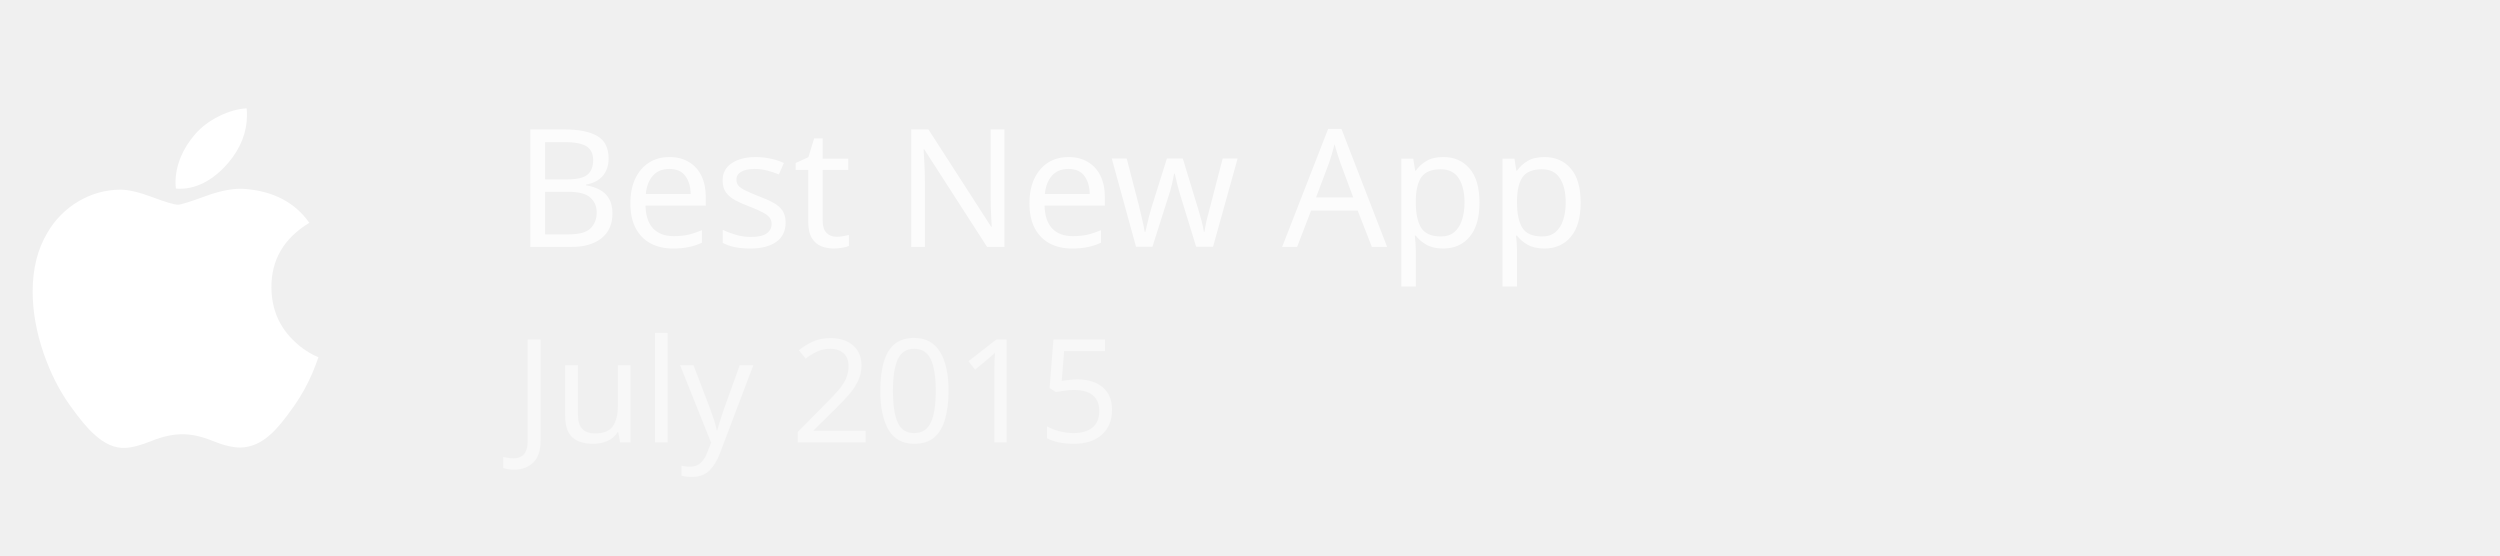
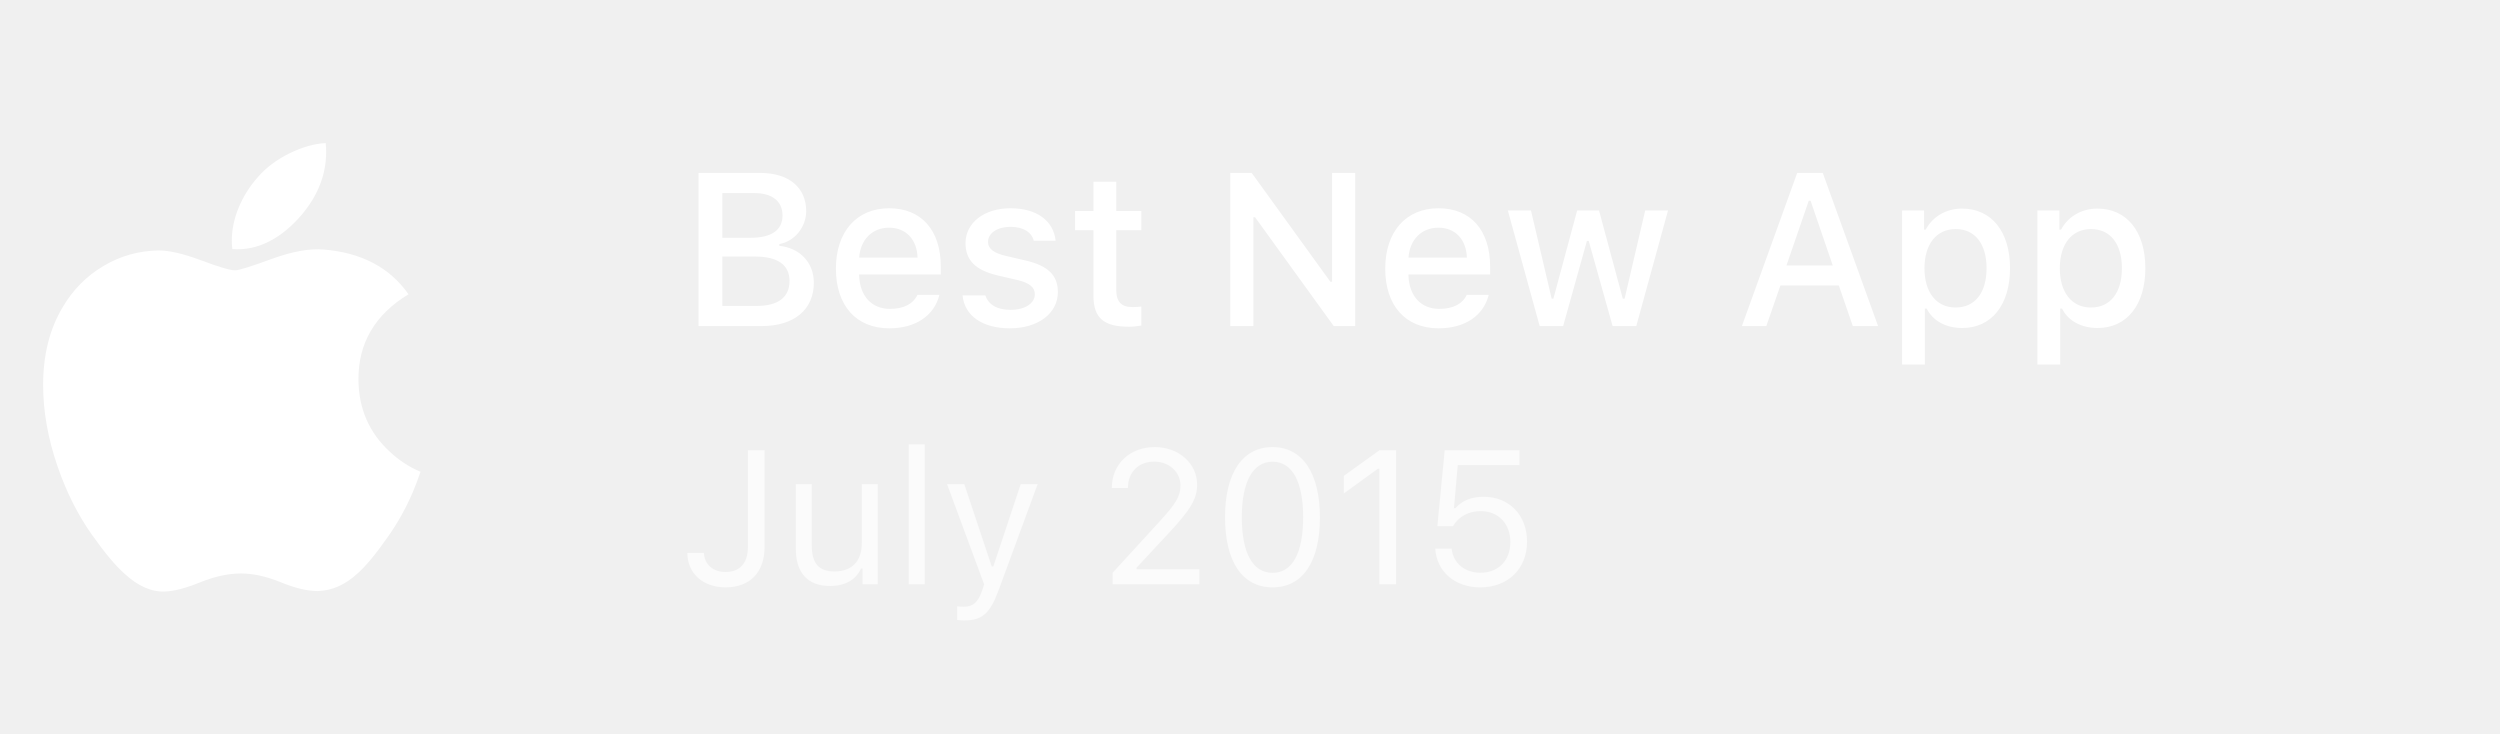
- <svg xmlns="http://www.w3.org/2000/svg" width="243" height="54" viewBox="0 0 243 54">
-   <g fill="#FFFFFF" fill-rule="evenodd" transform="translate(3 9)">
-     <text opacity=".8" font-family="SFUIText-Regular, SF UI Text" font-size="16">
-       <tspan x="47" y="15">Best New App</tspan>
-     </text>
-     <text opacity=".5" font-family="SFUIText-Regular, SF UI Text" font-size="14">
-       <tspan x="47" y="34">July 2015</tspan>
-     </text>
-     <path d="M27.951,24.723 C27.767,25.257 27.574,25.766 27.369,26.254 C26.869,27.408 26.279,28.47 25.595,29.445 C24.665,30.776 23.901,31.697 23.312,32.208 C22.401,33.047 21.423,33.478 20.376,33.501 C19.625,33.501 18.72,33.287 17.665,32.854 C16.607,32.422 15.635,32.208 14.746,32.208 C13.814,32.208 12.814,32.422 11.745,32.854 C10.673,33.287 9.811,33.515 9.151,33.536 C8.147,33.579 7.147,33.138 6.149,32.208 C5.512,31.652 4.715,30.698 3.76,29.348 C2.736,27.905 1.894,26.232 1.234,24.324 C0.528,22.264 0.174,20.269 0.174,18.339 C0.174,16.127 0.651,14.218 1.608,12.62 C2.359,11.336 3.359,10.322 4.611,9.579 C5.863,8.835 7.215,8.456 8.672,8.432 C9.469,8.432 10.514,8.678 11.812,9.163 C13.107,9.65 13.939,9.897 14.304,9.897 C14.576,9.897 15.5,9.608 17.066,9.033 C18.547,8.499 19.797,8.279 20.821,8.366 C23.595,8.59 25.678,9.685 27.066,11.657 C24.585,13.162 23.357,15.27 23.382,17.974 C23.404,20.08 24.166,21.833 25.666,23.225 C26.347,23.87 27.107,24.369 27.951,24.723 L27.951,24.723 Z M20.972,0.53 C20.995,0.751 21.005,0.971 21.005,1.19 C21.005,2.841 20.403,4.383 19.203,5.809 C17.753,7.505 16,8.486 14.099,8.331 C14.074,8.133 14.061,7.924 14.061,7.705 C14.061,6.12 14.75,4.424 15.974,3.038 C16.585,2.336 17.363,1.752 18.304,1.286 C19.245,0.827 20.135,0.573 20.972,0.53 L20.972,0.53 Z" transform="translate(0 1)" />
+ <svg xmlns="http://www.w3.org/2000/svg" width="184" height="54" viewBox="0 0 184 54">
+   <g fill="#FFFFFF" fill-rule="evenodd">
+     <path d="M56.047,24 C58.453,24 59.898,22.789 59.898,20.805 C59.898,19.336 58.883,18.25 57.359,18.094 L57.359,17.961 C58.469,17.773 59.336,16.719 59.336,15.539 C59.336,13.805 58.062,12.727 55.945,12.727 L51.414,12.727 L51.414,24 L56.047,24 Z M53.164,14.211 L55.539,14.211 C56.836,14.211 57.594,14.82 57.594,15.859 C57.594,16.93 56.789,17.5 55.242,17.5 L53.164,17.5 L53.164,14.211 Z M53.164,22.516 L53.164,18.883 L55.594,18.883 C57.242,18.883 58.109,19.5 58.109,20.68 C58.109,21.875 57.273,22.516 55.695,22.516 L53.164,22.516 Z M65.438,16.758 C66.68,16.758 67.492,17.625 67.531,18.961 L63.234,18.961 C63.328,17.633 64.195,16.758 65.438,16.758 L65.438,16.758 Z M67.523,21.703 C67.211,22.367 66.516,22.734 65.5,22.734 C64.156,22.734 63.289,21.789 63.234,20.297 L63.234,20.203 L69.242,20.203 L69.242,19.617 C69.242,16.945 67.812,15.328 65.445,15.328 C63.047,15.328 61.523,17.055 61.523,19.773 C61.523,22.492 63.016,24.164 65.453,24.164 C67.398,24.164 68.758,23.227 69.141,21.703 L67.523,21.703 Z M71.062,17.898 C71.062,19.164 71.812,19.891 73.43,20.273 L74.914,20.617 C75.766,20.82 76.164,21.148 76.164,21.656 C76.164,22.336 75.422,22.805 74.375,22.805 C73.359,22.805 72.734,22.398 72.523,21.742 L70.844,21.742 C70.992,23.25 72.312,24.164 74.336,24.164 C76.367,24.164 77.859,23.094 77.859,21.492 C77.859,20.242 77.102,19.547 75.484,19.172 L74.07,18.844 C73.148,18.633 72.719,18.312 72.719,17.805 C72.719,17.141 73.43,16.695 74.367,16.695 C75.32,16.695 75.93,17.094 76.086,17.719 L77.695,17.719 C77.531,16.219 76.281,15.328 74.367,15.328 C72.445,15.328 71.062,16.391 71.062,17.898 L71.062,17.898 Z M80.477,13.375 L80.477,15.531 L79.125,15.531 L79.125,16.945 L80.477,16.945 L80.477,21.75 C80.477,23.391 81.219,24.047 83.086,24.047 C83.414,24.047 83.727,24.008 84,23.961 L84,22.562 C83.766,22.586 83.617,22.602 83.359,22.602 C82.523,22.602 82.156,22.211 82.156,21.32 L82.156,16.945 L84,16.945 L84,15.531 L82.156,15.531 L82.156,13.375 L80.477,13.375 Z M92.25,24 L92.25,15.992 L92.375,15.992 L98.164,24 L99.742,24 L99.742,12.727 L98.039,12.727 L98.039,20.734 L97.914,20.734 L92.125,12.727 L90.547,12.727 L90.547,24 L92.25,24 Z M105.867,16.758 C107.109,16.758 107.922,17.625 107.961,18.961 L103.664,18.961 C103.758,17.633 104.625,16.758 105.867,16.758 L105.867,16.758 Z M107.953,21.703 C107.641,22.367 106.945,22.734 105.93,22.734 C104.586,22.734 103.719,21.789 103.664,20.297 L103.664,20.203 L109.672,20.203 L109.672,19.617 C109.672,16.945 108.242,15.328 105.875,15.328 C103.477,15.328 101.953,17.055 101.953,19.773 C101.953,22.492 103.445,24.164 105.883,24.164 C107.828,24.164 109.188,23.227 109.57,21.703 L107.953,21.703 Z M122.766,15.492 L121.086,15.492 L119.57,21.984 L119.438,21.984 L117.688,15.492 L116.078,15.492 L114.328,21.984 L114.203,21.984 L112.68,15.492 L110.977,15.492 L113.32,24 L115.047,24 L116.797,17.734 L116.93,17.734 L118.688,24 L120.43,24 L122.766,15.492 Z M136.367,24 L138.227,24 L134.156,12.727 L132.273,12.727 L128.203,24 L130,24 L131.039,21.008 L135.336,21.008 L136.367,24 Z M133.125,14.773 L133.258,14.773 L134.891,19.539 L131.484,19.539 L133.125,14.773 Z M144.406,15.352 C143.25,15.352 142.25,15.93 141.734,16.898 L141.609,16.898 L141.609,15.492 L139.992,15.492 L139.992,26.828 L141.672,26.828 L141.672,22.711 L141.805,22.711 C142.25,23.609 143.211,24.141 144.422,24.141 C146.57,24.141 147.938,22.445 147.938,19.742 C147.938,17.039 146.57,15.352 144.406,15.352 L144.406,15.352 Z M143.93,22.633 C142.523,22.633 141.641,21.523 141.641,19.75 C141.641,17.969 142.523,16.859 143.938,16.859 C145.359,16.859 146.211,17.945 146.211,19.742 C146.211,21.547 145.359,22.633 143.93,22.633 L143.93,22.633 Z M154.367,15.352 C153.211,15.352 152.211,15.93 151.695,16.898 L151.57,16.898 L151.57,15.492 L149.953,15.492 L149.953,26.828 L151.633,26.828 L151.633,22.711 L151.766,22.711 C152.211,23.609 153.172,24.141 154.383,24.141 C156.531,24.141 157.898,22.445 157.898,19.742 C157.898,17.039 156.531,15.352 154.367,15.352 L154.367,15.352 Z M153.891,22.633 C152.484,22.633 151.602,21.523 151.602,19.75 C151.602,17.969 152.484,16.859 153.898,16.859 C155.32,16.859 156.172,17.945 156.172,19.742 C156.172,21.547 155.32,22.633 153.891,22.633 L153.891,22.633 Z" />
+     <path d="M50.588,40.696 C50.588,42.207 51.75,43.232 53.404,43.232 C55.188,43.232 56.275,42.132 56.275,40.252 L56.275,33.136 L55.045,33.136 L55.045,40.245 C55.045,41.455 54.45,42.098 53.397,42.098 C52.468,42.098 51.839,41.523 51.812,40.696 L50.588,40.696 Z M64.602,35.631 L63.426,35.631 L63.426,39.992 C63.426,41.284 62.715,42.057 61.416,42.057 C60.24,42.057 59.748,41.441 59.748,40.115 L59.748,35.631 L58.572,35.631 L58.572,40.402 C58.572,42.146 59.434,43.13 61.088,43.13 C62.216,43.13 63.002,42.665 63.371,41.845 L63.48,41.845 L63.48,43 L64.602,43 L64.602,35.631 Z M66.885,43 L68.061,43 L68.061,32.705 L66.885,32.705 L66.885,43 Z M70.973,45.666 C72.278,45.666 72.866,45.16 73.495,43.451 L76.373,35.631 L75.122,35.631 L73.105,41.694 L72.996,41.694 L70.973,35.631 L69.701,35.631 L72.429,43.007 L72.292,43.444 C71.984,44.333 71.615,44.654 70.938,44.654 C70.774,44.654 70.59,44.647 70.446,44.62 L70.446,45.625 C70.61,45.652 70.815,45.666 70.973,45.666 L70.973,45.666 Z M81.828,35.911 L81.828,35.918 L83.018,35.918 L83.018,35.911 C83.018,34.749 83.797,33.977 84.952,33.977 C86.039,33.977 86.88,34.735 86.88,35.72 C86.88,36.513 86.572,37.046 85.301,38.427 L81.89,42.152 L81.89,43 L88.274,43 L88.274,41.893 L83.653,41.893 L83.653,41.783 L86.025,39.233 C87.646,37.497 88.11,36.697 88.11,35.672 C88.11,34.106 86.757,32.903 84.986,32.903 C83.154,32.903 81.828,34.161 81.828,35.911 L81.828,35.911 Z M93.661,43.232 C95.876,43.232 97.147,41.359 97.147,38.085 C97.147,34.817 95.855,32.903 93.661,32.903 C91.453,32.903 90.161,34.811 90.161,38.064 C90.161,41.346 91.439,43.232 93.661,43.232 L93.661,43.232 Z M93.661,42.159 C92.205,42.159 91.398,40.703 91.398,38.064 C91.398,35.46 92.219,33.983 93.661,33.983 C95.104,33.983 95.91,35.446 95.91,38.064 C95.91,40.71 95.117,42.159 93.661,42.159 L93.661,42.159 Z M101.522,43 L102.753,43 L102.753,33.136 L101.529,33.136 L98.904,35.022 L98.904,36.321 L101.413,34.503 L101.522,34.503 L101.522,43 Z M108.946,43.232 C110.99,43.232 112.392,41.865 112.392,39.862 C112.392,37.921 111.079,36.561 109.206,36.561 C108.297,36.561 107.6,36.841 107.121,37.401 L107.012,37.401 L107.292,34.236 L111.831,34.236 L111.831,33.136 L106.328,33.136 L105.788,38.728 L106.943,38.728 C107.347,38.023 108.085,37.62 108.98,37.62 C110.272,37.62 111.161,38.543 111.161,39.896 C111.161,41.25 110.279,42.152 108.96,42.152 C107.798,42.152 106.95,41.441 106.841,40.375 L105.631,40.375 C105.74,42.077 107.08,43.232 108.946,43.232 L108.946,43.232 Z" opacity=".7" />
+     <path d="M30.951,34.723 C30.767,35.257 30.574,35.766 30.369,36.254 C29.869,37.408 29.279,38.47 28.595,39.445 C27.665,40.776 26.901,41.697 26.312,42.208 C25.401,43.047 24.423,43.478 23.376,43.501 C22.625,43.501 21.72,43.287 20.665,42.854 C19.607,42.422 18.635,42.208 17.746,42.208 C16.814,42.208 15.814,42.422 14.745,42.854 C13.673,43.287 12.811,43.515 12.151,43.536 C11.147,43.579 10.147,43.138 9.149,42.208 C8.512,41.652 7.715,40.698 6.76,39.348 C5.736,37.905 4.894,36.232 4.234,34.324 C3.528,32.264 3.174,30.269 3.174,28.339 C3.174,26.127 3.651,24.218 4.608,22.62 C5.359,21.336 6.359,20.322 7.611,19.579 C8.863,18.835 10.215,18.456 11.672,18.432 C12.469,18.432 13.514,18.678 14.812,19.163 C16.107,19.65 16.939,19.897 17.304,19.897 C17.576,19.897 18.5,19.608 20.066,19.033 C21.547,18.499 22.797,18.279 23.821,18.366 C26.595,18.59 28.678,19.685 30.066,21.657 C27.585,23.162 26.357,25.27 26.382,27.974 C26.404,30.08 27.166,31.833 28.666,33.225 C29.347,33.87 30.107,34.369 30.951,34.723 L30.951,34.723 Z M23.972,10.53 C23.995,10.751 24.005,10.971 24.005,11.19 C24.005,12.841 23.403,14.383 22.203,15.809 C20.753,17.505 19,18.486 17.099,18.331 C17.074,18.133 17.061,17.924 17.061,17.705 C17.061,16.12 17.75,14.424 18.974,13.038 C19.585,12.336 20.363,11.752 21.304,11.286 C22.245,10.827 23.135,10.573 23.972,10.53 L23.972,10.53 Z" />
  </g>
</svg>
